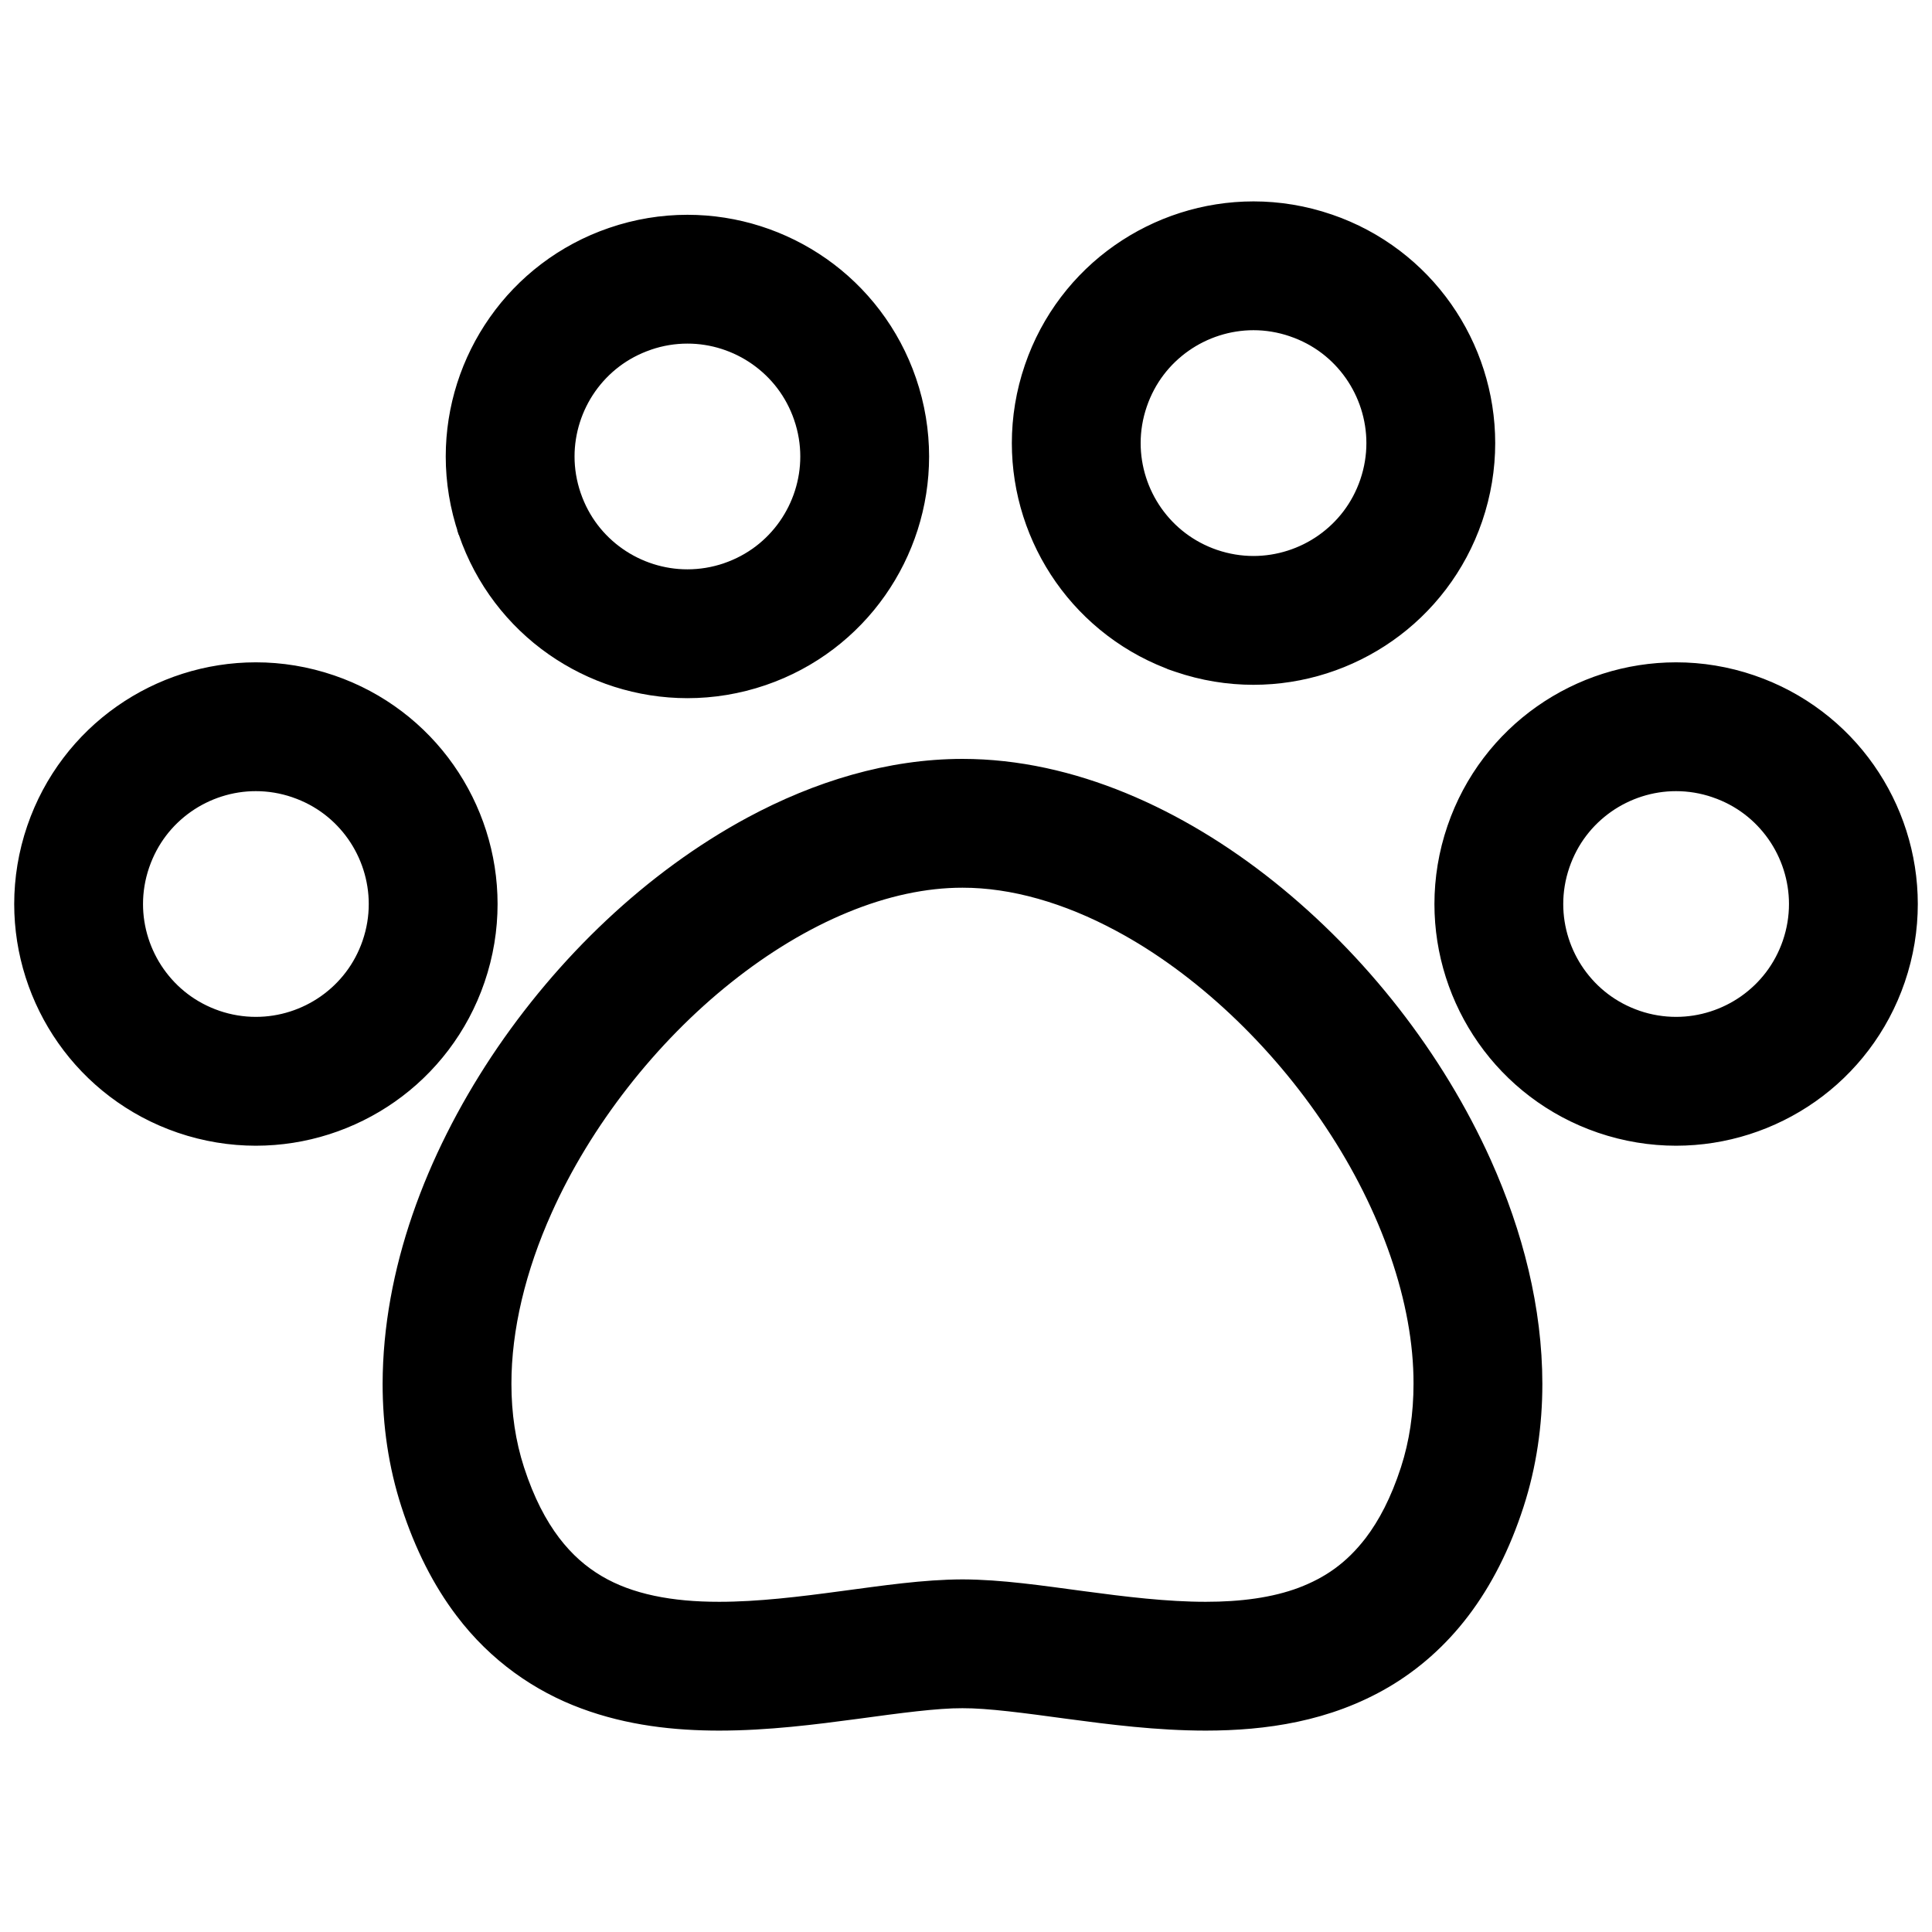
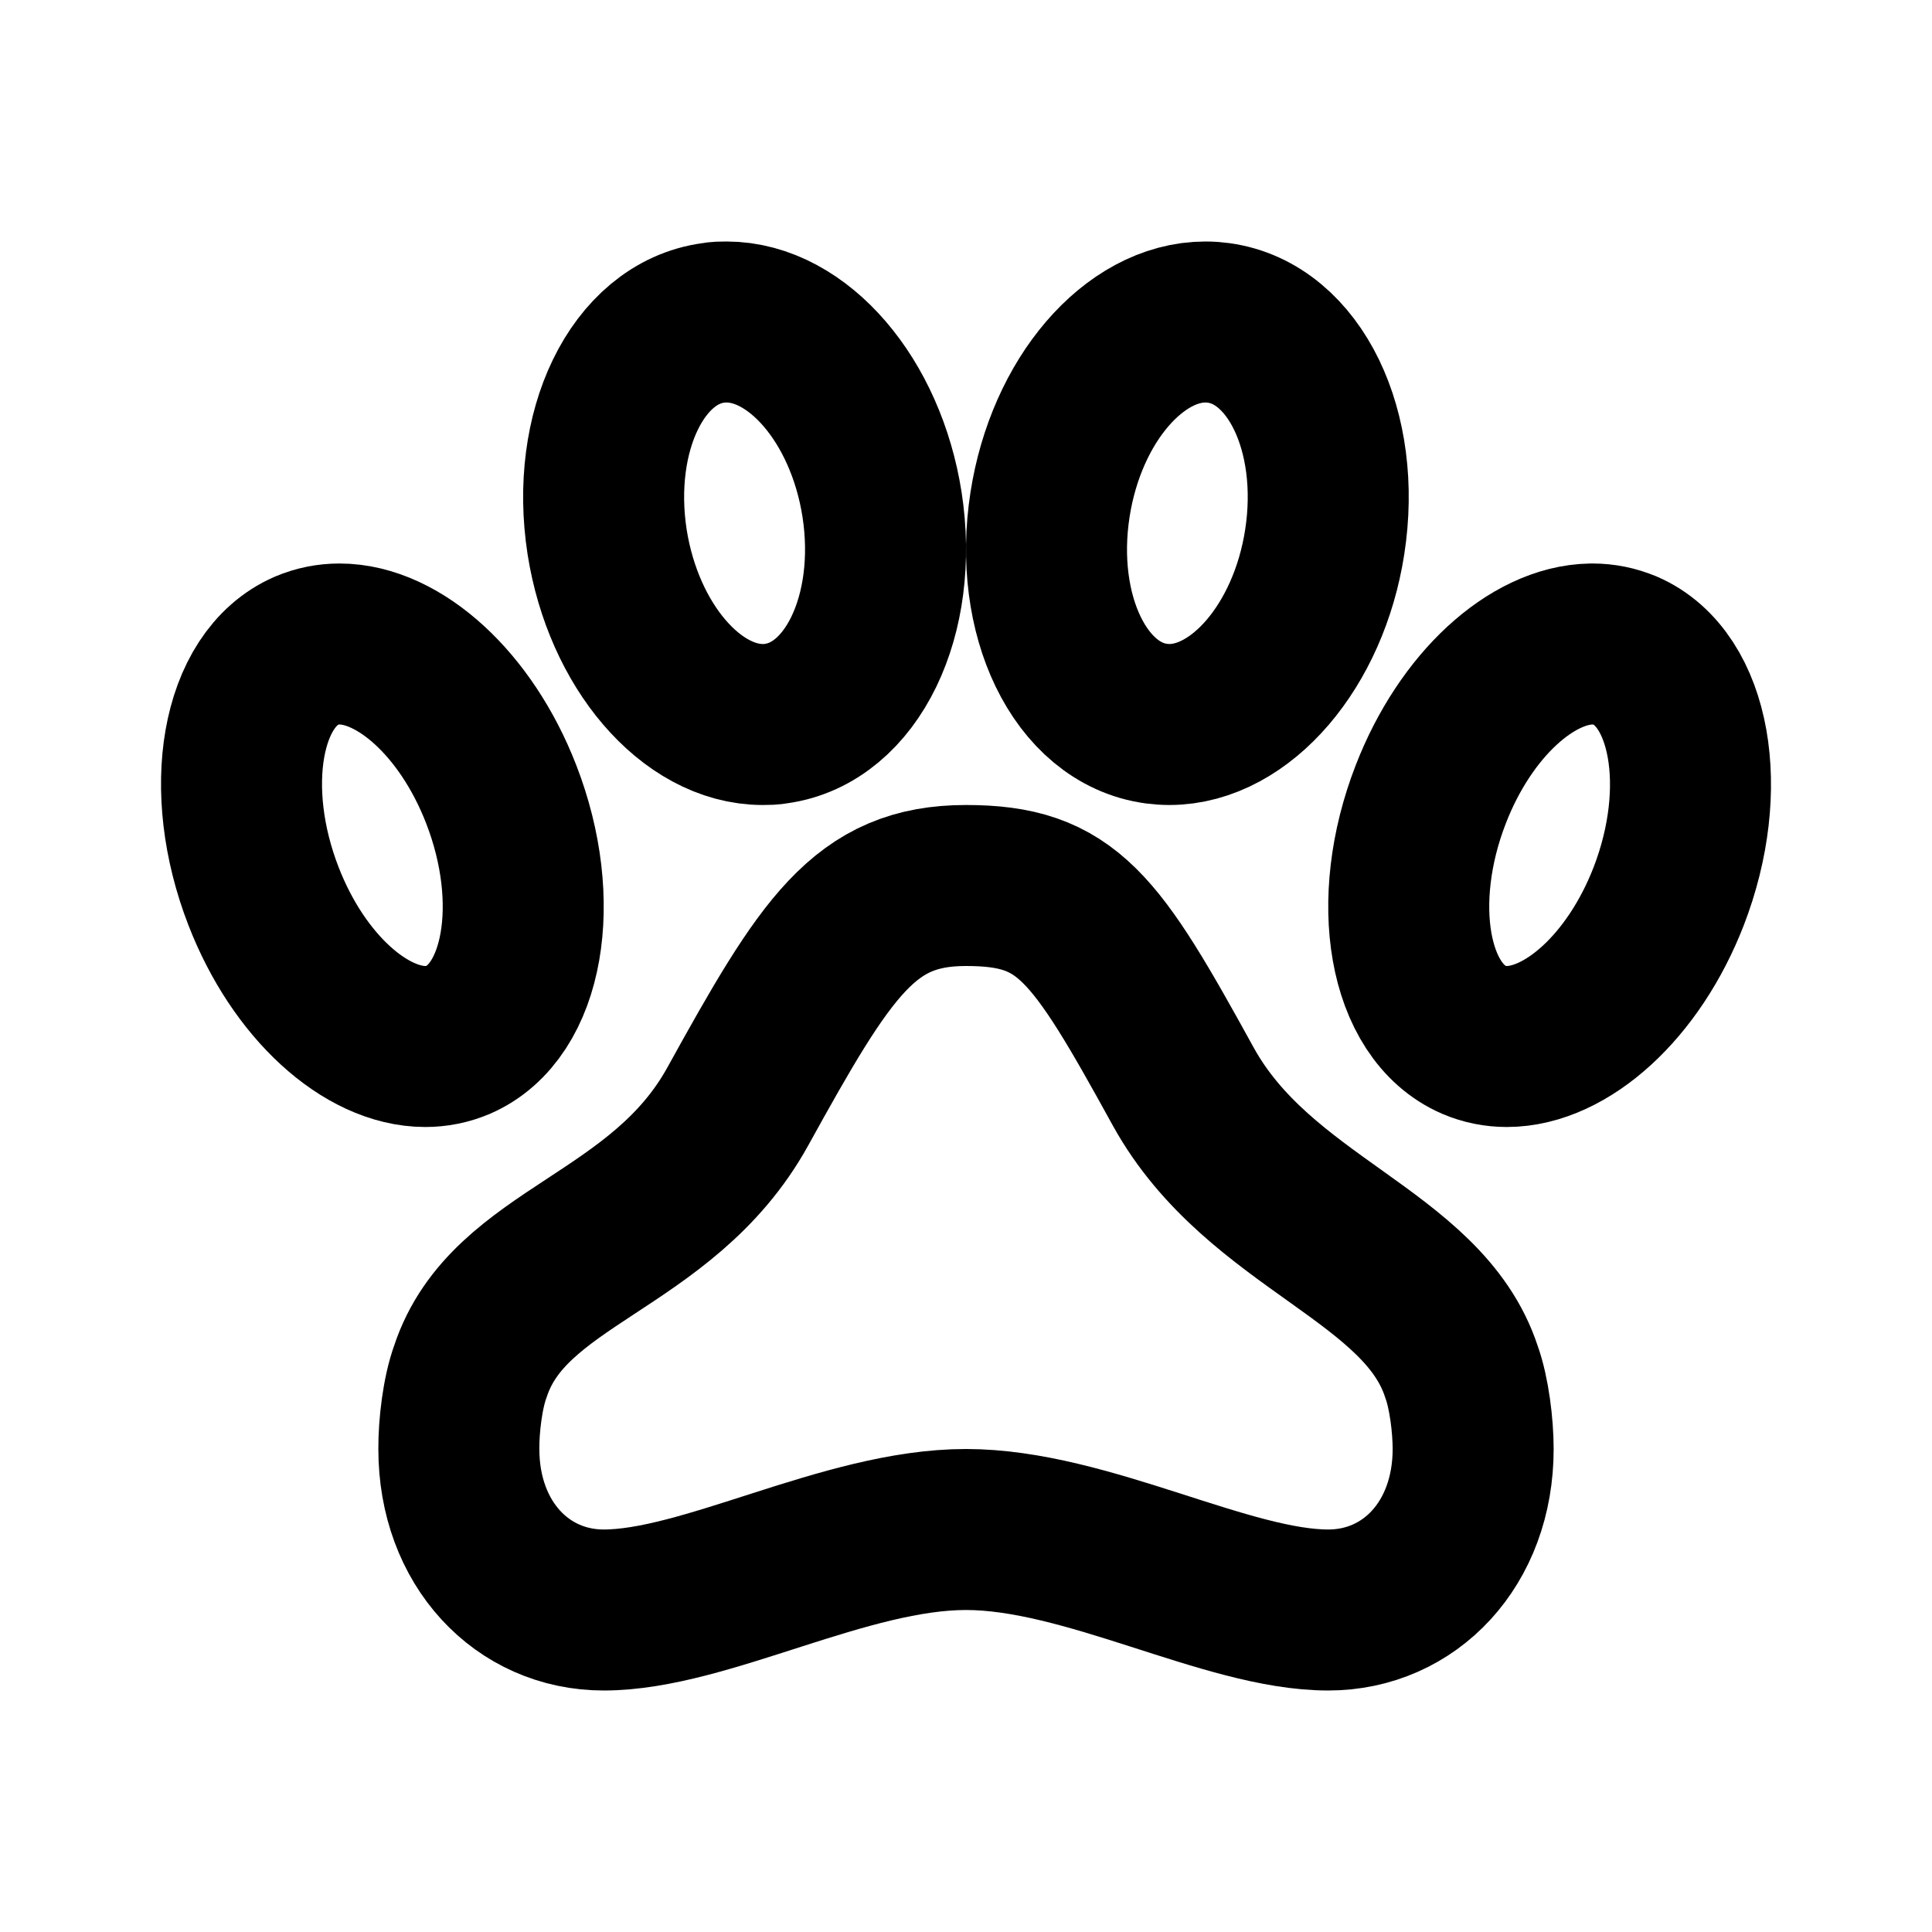
- <svg xmlns="http://www.w3.org/2000/svg" height="200px" width="200px" version="1.1" id="_x32_" viewBox="-5.12 -5.12 522.24 522.24" xml:space="preserve" fill="#000000" stroke="#000000" stroke-width="2.56">
-   <g id="SVGRepo_bgCarrier" stroke-width="0" />
-   <g id="SVGRepo_tracerCarrier" stroke-linecap="round" stroke-linejoin="round" />
-   <g id="SVGRepo_iconCarrier">
-     <style type="text/css"> .st0{fill:#000000;} </style>
-     <g>
-       <path class="st0" d="M120.113,139.014c4.529,13.248,13.07,24.156,23.738,31.637c10.672,7.491,23.51,11.665,36.848,11.673 c6.896,0,13.906-1.126,20.726-3.458l0.023-0.008c13.24-4.528,24.144-13.066,31.626-23.738c7.49-10.664,11.668-23.502,11.672-36.844 c0-6.891-1.126-13.917-3.469-20.753c-4.525-13.232-13.063-24.14-23.726-31.63c-10.668-7.49-23.502-11.672-36.848-11.672 c-6.888,0-13.913,1.119-20.765,3.474c-13.236,4.528-24.14,13.066-31.614,23.731c-7.494,10.664-11.672,23.501-11.676,36.843 c0,6.876,1.122,13.878,3.45,20.698L120.113,139.014z M154.716,99.964c3.749-5.308,9.042-9.475,15.689-11.751l-1.39,0.473 l1.41-0.489c3.43-1.174,6.868-1.717,10.278-1.717c6.565-0.008,12.984,2.072,18.296,5.813c5.312,3.749,9.475,9.042,11.759,15.682 v0.007c1.182,3.442,1.728,6.892,1.728,10.294c0.004,6.569-2.075,12.988-5.808,18.304c-3.749,5.317-9.042,9.475-15.689,11.759h0.023 c-3.458,1.174-6.915,1.717-10.314,1.717c-6.572,0.008-12.991-2.071-18.304-5.804c-5.3-3.733-9.456-9.01-11.743-15.641l-0.016-0.04 c-1.182-3.458-1.729-6.9-1.729-10.302C148.904,111.7,150.983,105.281,154.716,99.964z" />
-       <path class="st0" d="M120.109,139.014c-0.003-0.016-0.003-0.032-0.012-0.048l-0.422-1.228L120.109,139.014z" />
-       <path class="st0" d="M312.969,175.244l-2.182-0.748l2.198,0.756c6.833,2.339,13.846,3.458,20.73,3.458 c13.346-0.008,26.18-4.182,36.852-11.672c10.668-7.482,19.21-18.391,23.738-31.63c2.343-6.844,3.466-13.862,3.466-20.753 c-0.004-13.342-4.182-26.18-11.676-36.851c-7.478-10.664-18.39-19.21-31.634-23.731l0.007,0.007 c-6.828-2.347-13.849-3.481-20.753-3.481c-13.342,0.008-26.18,4.19-36.848,11.68c-10.664,7.482-19.205,18.39-23.726,31.638 c-2.344,6.829-3.47,13.854-3.47,20.746c0.004,13.342,4.182,26.18,11.672,36.843C288.825,162.169,299.729,170.715,312.969,175.244z M303.659,104.367c2.284-6.655,6.446-11.948,11.759-15.697c5.312-3.734,11.727-5.813,18.296-5.813c3.39,0,6.84,0.552,10.294,1.732 l0.008,0.008c6.648,2.276,11.936,6.435,15.686,11.751c3.733,5.316,5.812,11.735,5.808,18.304c0,3.403-0.548,6.852-1.725,10.302 c-2.284,6.64-6.45,11.932-11.763,15.682c-5.312,3.734-11.736,5.812-18.308,5.812c-3.403,0-6.856-0.552-10.302-1.725l2.182,0.748 l-2.166-0.74c-6.647-2.292-11.94-6.458-15.689-11.767c-3.733-5.317-5.812-11.736-5.808-18.304 C301.931,111.259,302.478,107.809,303.659,104.367z" />
-       <path class="st0" d="M500.324,202.392c-7.478-10.664-18.391-19.209-31.634-23.73h0.008c-6.829-2.339-13.85-3.474-20.753-3.466 c-13.342,0-26.18,4.174-36.848,11.672c-10.664,7.482-19.205,18.398-23.726,31.638c-2.343,6.829-3.469,13.854-3.469,20.754 c0.003,13.334,4.182,26.172,11.672,36.836c7.483,10.672,18.387,19.209,31.626,23.738l0.016,0.008 c6.832,2.332,13.846,3.458,20.73,3.458c13.346-0.008,26.18-4.182,36.852-11.673c10.668-7.482,19.209-18.39,23.738-31.638 c2.343-6.836,3.466-13.854,3.466-20.746C511.996,225.902,507.818,213.064,500.324,202.392z M478.015,249.546 c-2.284,6.639-6.45,11.932-11.763,15.681c-5.312,3.733-11.736,5.812-18.308,5.804c-3.403,0-6.856-0.543-10.302-1.717h0.016 c-6.647-2.284-11.94-6.45-15.689-11.766c-3.733-5.308-5.812-11.727-5.808-18.288c0-3.403,0.547-6.852,1.728-10.302 c2.284-6.655,6.446-11.948,11.759-15.697c5.312-3.732,11.727-5.812,18.296-5.804c3.39,0,6.84,0.544,10.293,1.725l0.008,0.008 c6.647,2.276,11.936,6.442,15.685,11.751c3.733,5.308,5.812,11.736,5.809,18.304C479.74,242.646,479.192,246.096,478.015,249.546z" />
-       <path class="st0" d="M124.634,259.989c2.343-6.836,3.466-13.854,3.466-20.746c-0.004-13.342-4.183-26.18-11.677-36.852 c-7.478-10.664-18.39-19.209-31.634-23.73l-0.024-0.008c-6.816-2.331-13.83-3.466-20.722-3.458 c-13.342,0-26.18,4.174-36.848,11.672C16.532,194.35,7.99,205.266,3.469,218.506v-0.007C1.126,225.335,0,232.36,0,239.26 c0.004,13.334,4.182,26.172,11.672,36.836c7.483,10.672,18.387,19.209,31.626,23.738l0.016,0.008 c6.832,2.332,13.846,3.458,20.73,3.458c13.346-0.008,26.18-4.182,36.852-11.673C111.564,284.145,120.106,273.237,124.634,259.989z M94.114,249.546c-2.284,6.639-6.451,11.932-11.763,15.681c-5.312,3.733-11.735,5.812-18.308,5.804 c-3.402,0-6.856-0.543-10.302-1.717h0.016c-6.647-2.284-11.94-6.45-15.689-11.766c-3.734-5.308-5.813-11.727-5.808-18.288 c0-3.411,0.547-6.852,1.728-10.302l0.012-0.032c2.288-6.639,6.442-11.924,11.746-15.666c5.313-3.732,11.728-5.812,18.296-5.804 c3.391,0,6.84,0.544,10.294,1.725l3.052,1.048l-3.044-1.04c6.647,2.276,11.936,6.442,15.686,11.751 c3.732,5.308,5.812,11.736,5.808,18.304C95.839,242.646,95.292,246.096,94.114,249.546z" />
-       <path class="st0" d="M338.475,234.219c-12.318-9.83-25.66-17.973-39.687-23.754c-14.02-5.766-28.774-9.168-43.739-9.168 c-19.966,0.016-39.502,6.017-57.526,15.712c-27.039,14.594-51.025,37.529-68.734,64.182c-17.626,26.66-29.134,57.18-29.204,87.755 c0,11.105,1.568,22.194,5.04,32.898c3.666,11.318,8.585,20.981,14.674,29c9.097,12.066,20.891,20.115,33.122,24.636 c12.259,4.56,24.829,5.915,36.864,5.922c13.24-0.007,25.975-1.654,37.364-3.174c11.349-1.544,21.458-2.915,28.401-2.882 c6.938-0.032,17.051,1.339,28.397,2.882c11.393,1.52,24.128,3.166,37.368,3.174c15.988-0.015,33.17-2.402,48.867-11.633 c7.801-4.599,15.047-10.908,21.119-18.925c6.088-8.018,11.007-17.682,14.674-28.992c3.473-10.711,5.04-21.8,5.04-32.905 c-0.016-20.376-5.21-40.751-13.814-59.952C383.734,280.207,363.084,253.893,338.475,234.219z M374.788,391.897 c-2.733,8.427-6.08,14.689-9.688,19.446c-5.446,7.096-11.42,11.137-18.718,13.917c-7.274,2.732-15.996,3.891-25.569,3.883 c-10.51,0.008-21.899-1.378-33.076-2.882c-11.215-1.489-22.112-3.142-32.689-3.174c-10.577,0.031-21.474,1.685-32.689,3.165 c-11.176,1.512-22.565,2.899-33.076,2.891c-12.818,0.016-23.896-2.056-32.457-7.152c-4.328-2.575-8.207-5.898-11.83-10.648 c-3.607-4.757-6.954-11.018-9.688-19.446c-2.332-7.199-3.466-14.87-3.466-22.951c-0.015-14.791,3.879-30.929,10.987-46.737 c10.605-23.714,28.436-46.484,48.906-62.772c10.223-8.159,21.072-14.712,31.846-19.138c10.782-4.442,21.438-6.75,31.465-6.742 c13.354-0.016,27.893,4.127,42.239,11.861c21.517,11.53,42.258,31.094,57.136,53.596c14.96,22.478,23.899,47.76,23.829,69.931 C378.254,377.027,377.119,384.698,374.788,391.897z" />
-     </g>
-   </g>
+ <svg xmlns="http://www.w3.org/2000/svg" class="icon icon-tabler icon-tabler-paw" width="24" height="24" viewBox="0 0 24 24" stroke-width="2" stroke="currentColor" fill="none" stroke-linecap="round" stroke-linejoin="round">
+   <path stroke="none" d="M0 0h24v24H0z" fill="none" />
+   <path d="M14.7 13.5c-1.1 -2 -1.441 -2.5 -2.7 -2.5c-1.259 0 -1.736 .755 -2.836 2.747c-.942 1.703 -2.846 1.845 -3.321 3.291c-.097 .265 -.145 .677 -.143 .962c0 1.176 .787 2 1.8 2c1.259 0 3 -1 4.5 -1s3.241 1 4.5 1c1.013 0 1.8 -.823 1.8 -2c0 -.285 -.049 -.697 -.146 -.962c-.475 -1.451 -2.512 -1.835 -3.454 -3.538z" />
+   <path d="M20.188 8.082a1.039 1.039 0 0 0 -.406 -.082h-.015c-.735 .012 -1.56 .75 -1.993 1.866c-.519 1.335 -.28 2.7 .538 3.052c.129 .055 .267 .082 .406 .082c.739 0 1.575 -.742 2.011 -1.866c.516 -1.335 .273 -2.7 -.54 -3.052z" />
+   <path d="M9.474 9c.055 0 .109 0 .163 -.011c.944 -.128 1.533 -1.346 1.32 -2.722c-.203 -1.297 -1.047 -2.267 -1.932 -2.267c-.055 0 -.109 0 -.163 .011c-.944 .128 -1.533 1.346 -1.32 2.722c.204 1.293 1.048 2.267 1.933 2.267z" />
+   <path d="M16.456 6.733c.214 -1.376 -.375 -2.594 -1.32 -2.722a1.164 1.164 0 0 0 -.162 -.011c-.885 0 -1.728 .97 -1.93 2.267c-.214 1.376 .375 2.594 1.32 2.722c.054 .007 .108 .011 .162 .011c.885 0 1.73 -.974 1.93 -2.267z" />
+   <path d="M5.69 12.918c.816 -.352 1.054 -1.719 .536 -3.052c-.436 -1.124 -1.271 -1.866 -2.009 -1.866c-.14 0 -.277 .027 -.407 .082c-.816 .352 -1.054 1.719 -.536 3.052c.436 1.124 1.271 1.866 2.009 1.866c.14 0 .277 -.027 .407 -.082z" />
</svg>
